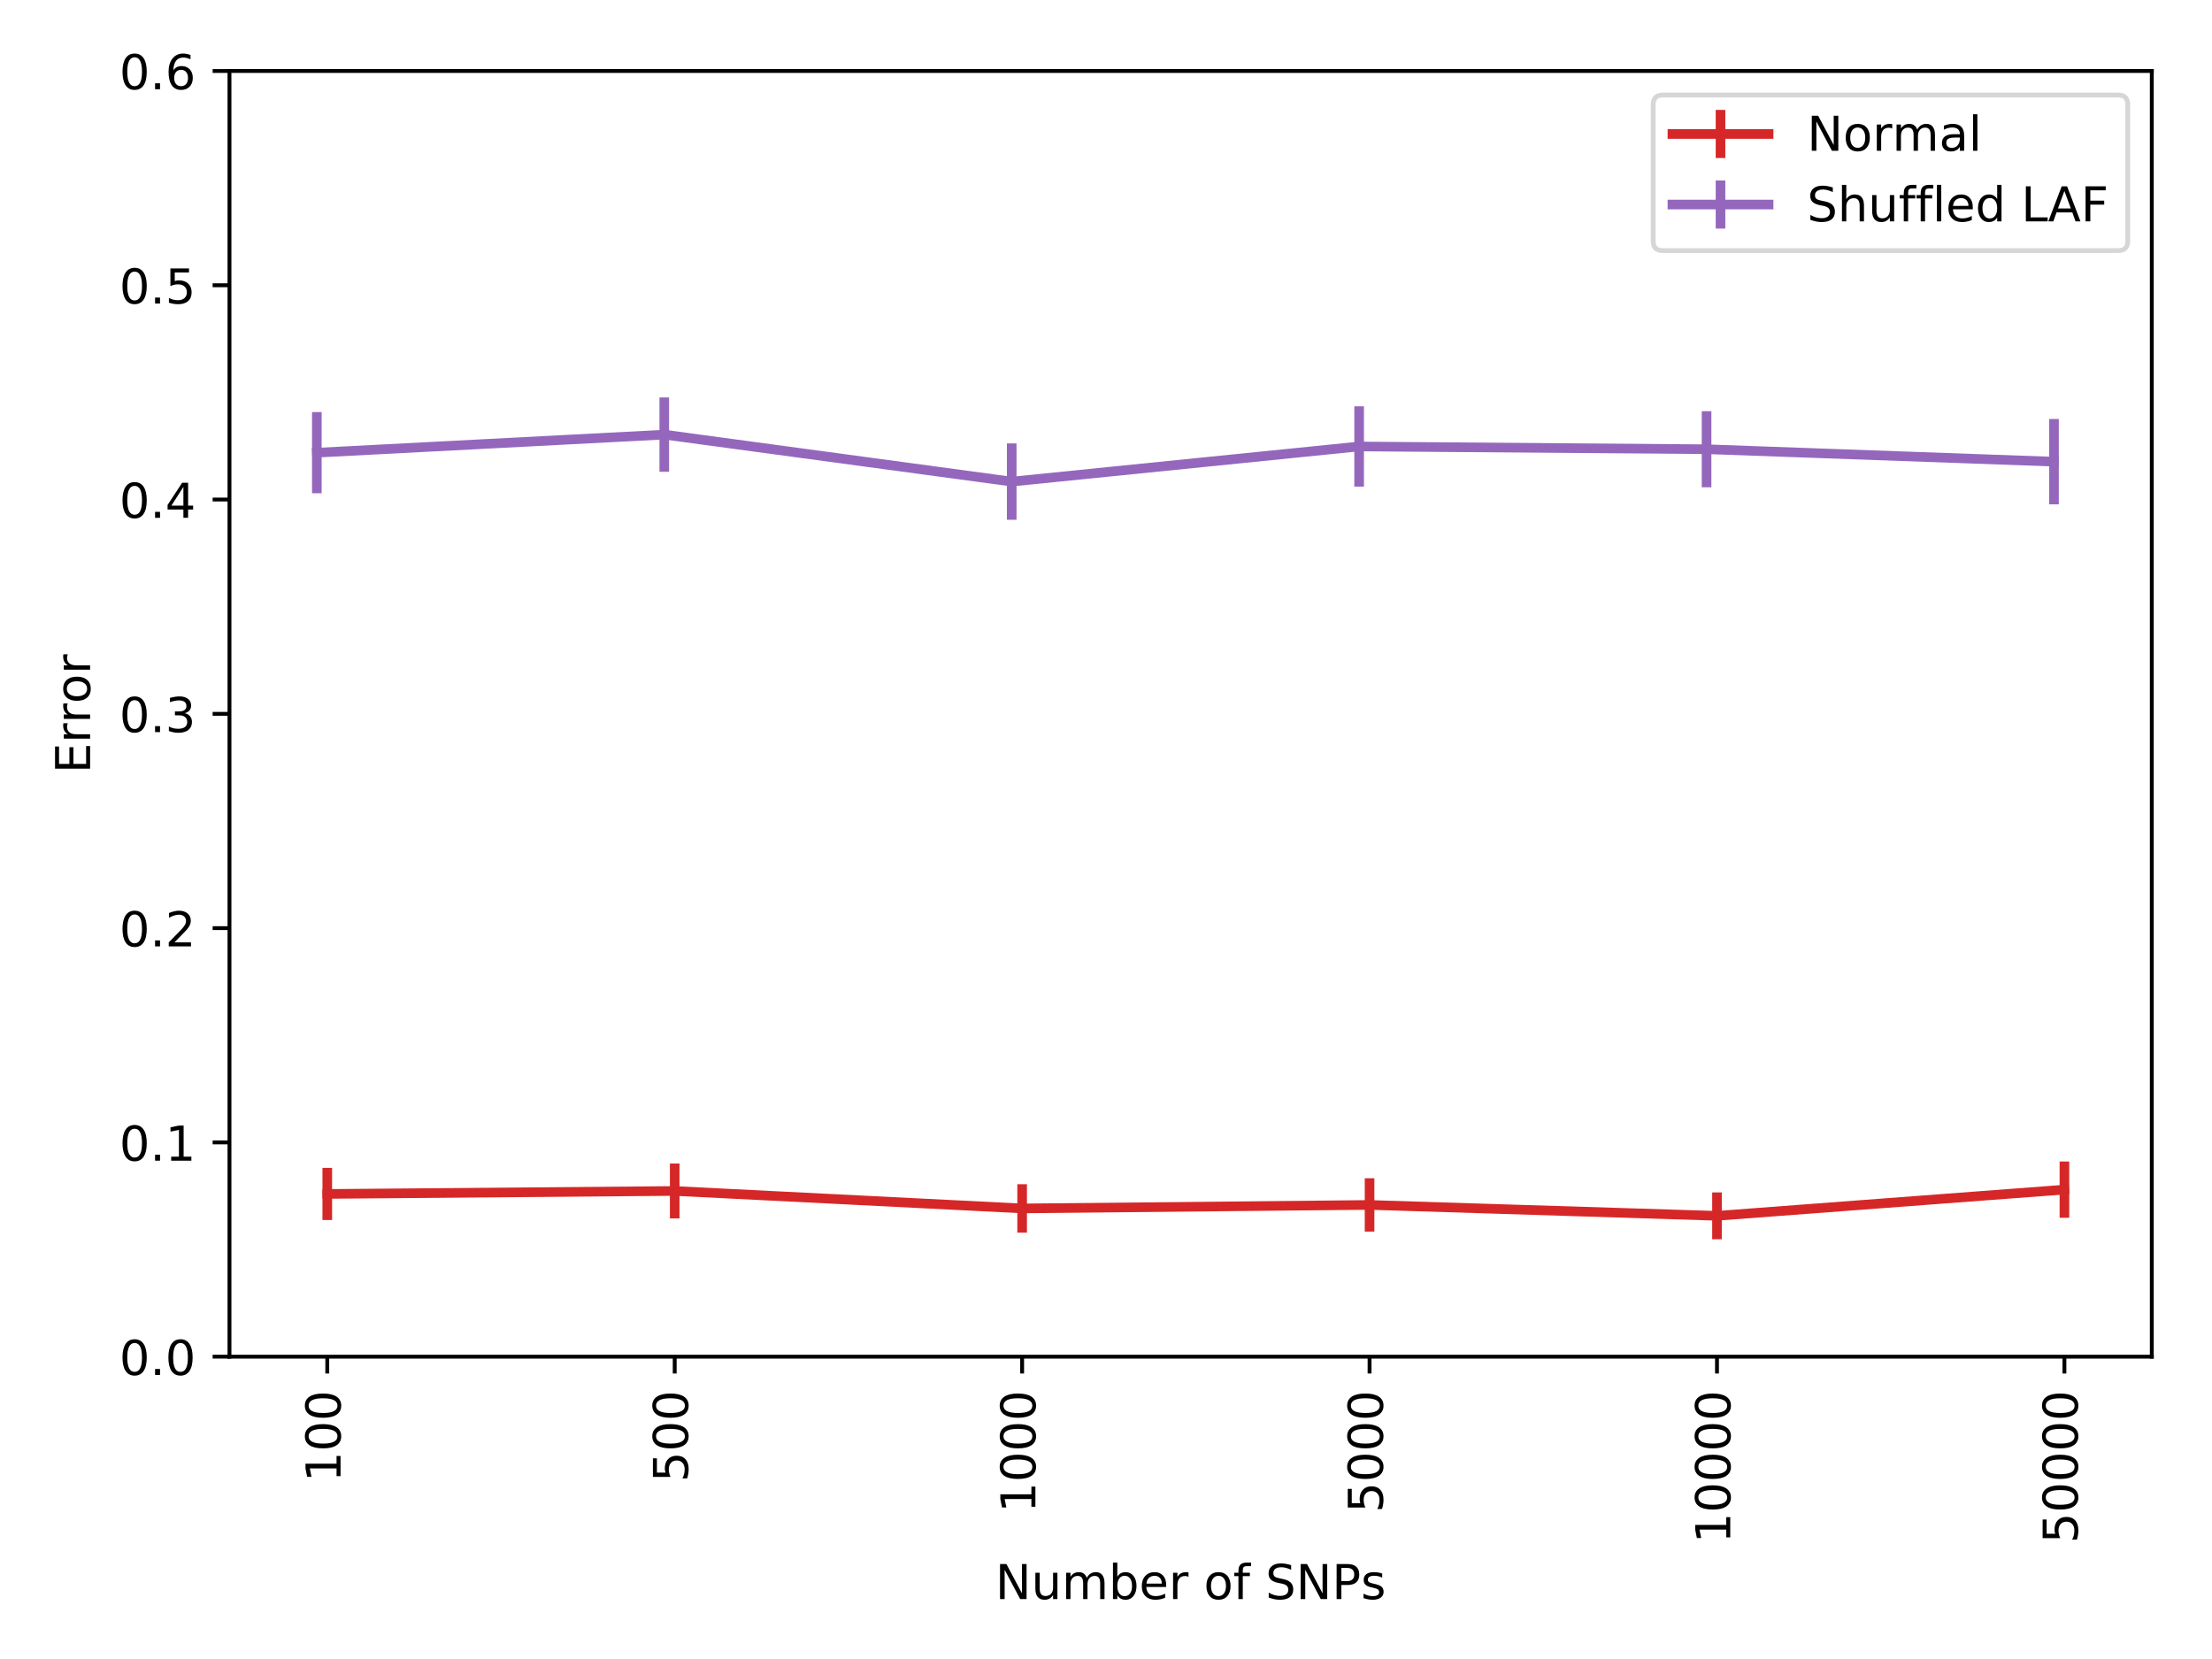
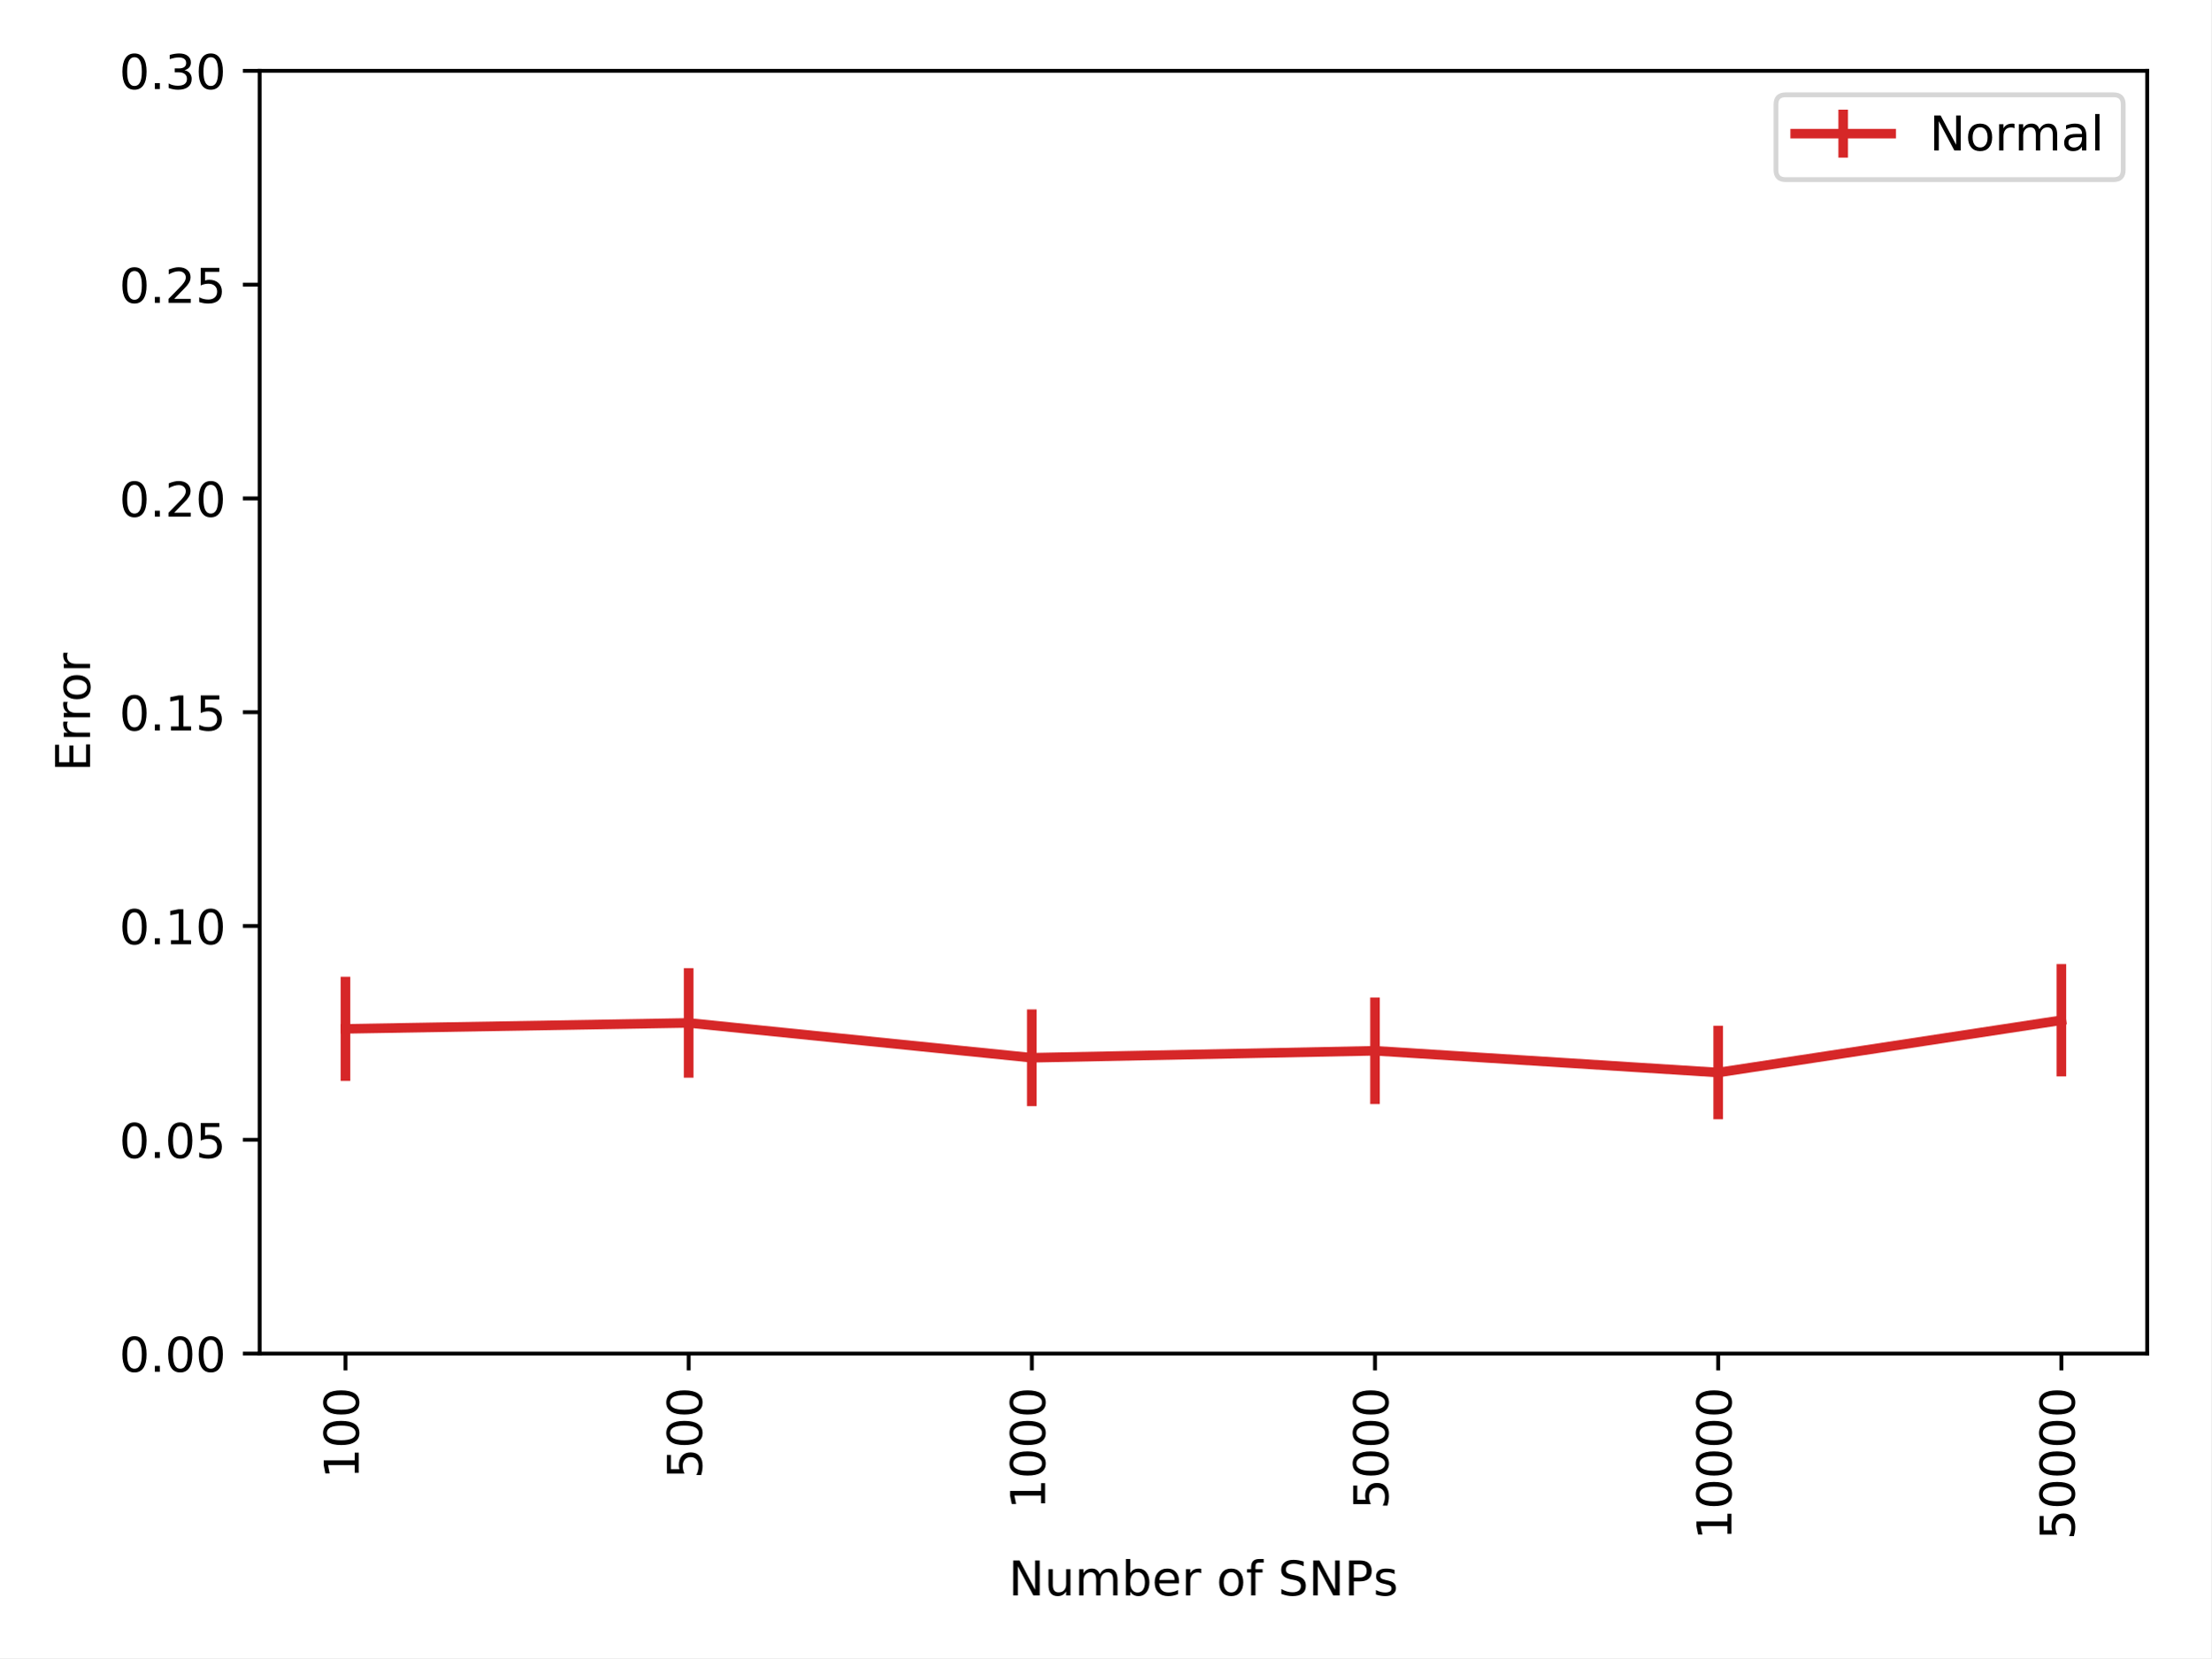
- <svg xmlns="http://www.w3.org/2000/svg" xmlns:xlink="http://www.w3.org/1999/xlink" height="345pt" version="1.1" viewBox="0 0 460 345" width="460pt">
+ <svg xmlns="http://www.w3.org/2000/svg" xmlns:xlink="http://www.w3.org/1999/xlink" height="345.6pt" version="1.1" viewBox="0 0 460.8 345.6" width="460.8pt">
  <defs>
    <style type="text/css">
*{stroke-linecap:butt;stroke-linejoin:round;}
  </style>
  </defs>
  <g id="figure_1">
    <g id="patch_1">
      <path d="M 0 345.6  L 460.8 345.6  L 460.8 0  L 0 0  z " style="fill:#ffffff;" />
    </g>
    <g id="axes_1">
      <g id="patch_2">
-         <path d="M 47.72 282.13  L 447.48 282.13  L 447.48 14.76  L 47.72 14.76  z " style="fill:#ffffff;" />
+         <path d="M 54.11 282.13  L 447.48 282.13  L 447.48 14.76  L 54.11 14.76  z " style="fill:#ffffff;" />
      </g>
      <g id="matplotlib.axis_1">
        <g id="xtick_1">
          <g id="line2d_1">
            <defs>
-               <path d="M 0 0  L 0 3.5  " id="m7eedbc5e98" style="stroke:#000000;stroke-width:0.8;" />
-             </defs>
-             <g>
-               <use style="stroke:#000000;stroke-width:0.8;" x="68.058" xlink:href="#m7eedbc5e98" y="282.13" />
+               <path d="M 0 0  L 0 3.5  " id="m091ea97791" style="stroke:#000000;stroke-width:0.8;" />
+             </defs>
+             <g>
+               <use style="stroke:#000000;stroke-width:0.8;" x="71.99" xlink:href="#m091ea97791" y="282.13" />
            </g>
          </g>
          <g id="text_1">
            <defs>
              <path d="M 12.406 8.297  L 28.516 8.297  L 28.516 63.922  L 10.984 60.406  L 10.984 69.391  L 28.422 72.906  L 38.281 72.906  L 38.281 8.297  L 54.391 8.297  L 54.391 0  L 12.406 0  z " id="DejaVuSans-31" />
              <path d="M 31.781 66.406  Q 24.172 66.406 20.328 58.906  Q 16.5 51.422 16.5 36.375  Q 16.5 21.391 20.328 13.891  Q 24.172 6.391 31.781 6.391  Q 39.453 6.391 43.281 13.891  Q 47.125 21.391 47.125 36.375  Q 47.125 51.422 43.281 58.906  Q 39.453 66.406 31.781 66.406  z M 31.781 74.219  Q 44.047 74.219 50.516 64.516  Q 56.984 54.828 56.984 36.375  Q 56.984 17.969 50.516 8.266  Q 44.047 -1.422 31.781 -1.422  Q 19.531 -1.422 13.062 8.266  Q 6.594 17.969 6.594 36.375  Q 6.594 54.828 13.062 64.516  Q 19.531 74.219 31.781 74.219  z " id="DejaVuSans-30" />
            </defs>
-             <g transform="translate(70.81779 308.2175)rotate(-90)scale(0.1 -0.1)">
+             <g transform="translate(74.74983 308.2175)rotate(-90)scale(0.1 -0.1)">
              <use xlink:href="#DejaVuSans-31" />
              <use x="63.623" xlink:href="#DejaVuSans-30" />
              <use x="127.246" xlink:href="#DejaVuSans-30" />
            </g>
          </g>
        </g>
        <g id="xtick_2">
          <g id="line2d_2">
            <g>
-               <use style="stroke:#000000;stroke-width:0.8;" x="140.309" xlink:href="#m7eedbc5e98" y="282.13" />
+               <use style="stroke:#000000;stroke-width:0.8;" x="143.512" xlink:href="#m091ea97791" y="282.13" />
            </g>
          </g>
          <g id="text_2">
            <defs>
              <path d="M 10.797 72.906  L 49.516 72.906  L 49.516 64.594  L 19.828 64.594  L 19.828 46.734  Q 21.969 47.469 24.109 47.828  Q 26.266 48.188 28.422 48.188  Q 40.625 48.188 47.75 41.5  Q 54.891 34.812 54.891 23.391  Q 54.891 11.625 47.562 5.094  Q 40.234 -1.422 26.906 -1.422  Q 22.312 -1.422 17.547 -0.641  Q 12.797 0.141 7.719 1.703  L 7.719 11.625  Q 12.109 9.234 16.797 8.062  Q 21.484 6.891 26.703 6.891  Q 35.156 6.891 40.078 11.328  Q 45.016 15.766 45.016 23.391  Q 45.016 31 40.078 35.438  Q 35.156 39.891 26.703 39.891  Q 22.75 39.891 18.812 39.016  Q 14.891 38.141 10.797 36.281  z " id="DejaVuSans-35" />
            </defs>
-             <g transform="translate(143.0679 308.2175)rotate(-90)scale(0.1 -0.1)">
+             <g transform="translate(146.2716 308.2175)rotate(-90)scale(0.1 -0.1)">
              <use xlink:href="#DejaVuSans-35" />
              <use x="63.623" xlink:href="#DejaVuSans-30" />
              <use x="127.246" xlink:href="#DejaVuSans-30" />
            </g>
          </g>
        </g>
        <g id="xtick_3">
          <g id="line2d_3">
            <g>
-               <use style="stroke:#000000;stroke-width:0.8;" x="212.559" xlink:href="#m7eedbc5e98" y="282.13" />
+               <use style="stroke:#000000;stroke-width:0.8;" x="215.034" xlink:href="#m091ea97791" y="282.13" />
            </g>
          </g>
          <g id="text_3">
-             <g transform="translate(215.3181 314.58)rotate(-90)scale(0.1 -0.1)">
+             <g transform="translate(217.7935 314.58)rotate(-90)scale(0.1 -0.1)">
              <use xlink:href="#DejaVuSans-31" />
              <use x="63.623" xlink:href="#DejaVuSans-30" />
              <use x="127.246" xlink:href="#DejaVuSans-30" />
              <use x="190.869" xlink:href="#DejaVuSans-30" />
            </g>
          </g>
        </g>
        <g id="xtick_4">
          <g id="line2d_4">
            <g>
-               <use style="stroke:#000000;stroke-width:0.8;" x="284.809" xlink:href="#m7eedbc5e98" y="282.13" />
+               <use style="stroke:#000000;stroke-width:0.8;" x="286.556" xlink:href="#m091ea97791" y="282.13" />
            </g>
          </g>
          <g id="text_4">
-             <g transform="translate(287.5682 314.58)rotate(-90)scale(0.1 -0.1)">
+             <g transform="translate(289.3153 314.58)rotate(-90)scale(0.1 -0.1)">
              <use xlink:href="#DejaVuSans-35" />
              <use x="63.623" xlink:href="#DejaVuSans-30" />
              <use x="127.246" xlink:href="#DejaVuSans-30" />
              <use x="190.869" xlink:href="#DejaVuSans-30" />
            </g>
          </g>
        </g>
        <g id="xtick_5">
          <g id="line2d_5">
            <g>
-               <use style="stroke:#000000;stroke-width:0.8;" x="357.059" xlink:href="#m7eedbc5e98" y="282.13" />
+               <use style="stroke:#000000;stroke-width:0.8;" x="358.078" xlink:href="#m091ea97791" y="282.13" />
            </g>
          </g>
          <g id="text_5">
-             <g transform="translate(359.8183 320.9425)rotate(-90)scale(0.1 -0.1)">
+             <g transform="translate(360.8371 320.9425)rotate(-90)scale(0.1 -0.1)">
              <use xlink:href="#DejaVuSans-31" />
              <use x="63.623" xlink:href="#DejaVuSans-30" />
              <use x="127.246" xlink:href="#DejaVuSans-30" />
              <use x="190.869" xlink:href="#DejaVuSans-30" />
              <use x="254.492" xlink:href="#DejaVuSans-30" />
            </g>
          </g>
        </g>
        <g id="xtick_6">
          <g id="line2d_6">
            <g>
-               <use style="stroke:#000000;stroke-width:0.8;" x="429.309" xlink:href="#m7eedbc5e98" y="282.13" />
+               <use style="stroke:#000000;stroke-width:0.8;" x="429.6" xlink:href="#m091ea97791" y="282.13" />
            </g>
          </g>
          <g id="text_6">
-             <g transform="translate(432.0685 320.9425)rotate(-90)scale(0.1 -0.1)">
+             <g transform="translate(432.3589 320.9425)rotate(-90)scale(0.1 -0.1)">
              <use xlink:href="#DejaVuSans-35" />
              <use x="63.623" xlink:href="#DejaVuSans-30" />
              <use x="127.246" xlink:href="#DejaVuSans-30" />
              <use x="190.869" xlink:href="#DejaVuSans-30" />
              <use x="254.492" xlink:href="#DejaVuSans-30" />
            </g>
          </g>
        </g>
        <g id="text_7">
          <defs>
            <path d="M 9.812 72.906  L 23.094 72.906  L 55.422 11.922  L 55.422 72.906  L 64.984 72.906  L 64.984 0  L 51.703 0  L 19.391 60.984  L 19.391 0  L 9.812 0  z " id="DejaVuSans-4e" />
            <path d="M 8.5 21.578  L 8.5 54.688  L 17.484 54.688  L 17.484 21.922  Q 17.484 14.156 20.5 10.266  Q 23.531 6.391 29.594 6.391  Q 36.859 6.391 41.078 11.031  Q 45.312 15.672 45.312 23.688  L 45.312 54.688  L 54.297 54.688  L 54.297 0  L 45.312 0  L 45.312 8.406  Q 42.047 3.422 37.719 1  Q 33.406 -1.422 27.688 -1.422  Q 18.266 -1.422 13.375 4.438  Q 8.5 10.297 8.5 21.578  z M 31.109 56  z " id="DejaVuSans-75" />
            <path d="M 52 44.188  Q 55.375 50.25 60.062 53.125  Q 64.75 56 71.094 56  Q 79.641 56 84.281 50.016  Q 88.922 44.047 88.922 33.016  L 88.922 0  L 79.891 0  L 79.891 32.719  Q 79.891 40.578 77.094 44.375  Q 74.312 48.188 68.609 48.188  Q 61.625 48.188 57.562 43.547  Q 53.516 38.922 53.516 30.906  L 53.516 0  L 44.484 0  L 44.484 32.719  Q 44.484 40.625 41.703 44.406  Q 38.922 48.188 33.109 48.188  Q 26.219 48.188 22.156 43.531  Q 18.109 38.875 18.109 30.906  L 18.109 0  L 9.078 0  L 9.078 54.688  L 18.109 54.688  L 18.109 46.188  Q 21.188 51.219 25.484 53.609  Q 29.781 56 35.688 56  Q 41.656 56 45.828 52.969  Q 50 49.953 52 44.188  z " id="DejaVuSans-6d" />
            <path d="M 48.688 27.297  Q 48.688 37.203 44.609 42.844  Q 40.531 48.484 33.406 48.484  Q 26.266 48.484 22.188 42.844  Q 18.109 37.203 18.109 27.297  Q 18.109 17.391 22.188 11.75  Q 26.266 6.109 33.406 6.109  Q 40.531 6.109 44.609 11.75  Q 48.688 17.391 48.688 27.297  z M 18.109 46.391  Q 20.953 51.266 25.266 53.625  Q 29.594 56 35.594 56  Q 45.562 56 51.781 48.094  Q 58.016 40.188 58.016 27.297  Q 58.016 14.406 51.781 6.484  Q 45.562 -1.422 35.594 -1.422  Q 29.594 -1.422 25.266 0.953  Q 20.953 3.328 18.109 8.203  L 18.109 0  L 9.078 0  L 9.078 75.984  L 18.109 75.984  z " id="DejaVuSans-62" />
            <path d="M 56.203 29.594  L 56.203 25.203  L 14.891 25.203  Q 15.484 15.922 20.484 11.062  Q 25.484 6.203 34.422 6.203  Q 39.594 6.203 44.453 7.469  Q 49.312 8.734 54.109 11.281  L 54.109 2.781  Q 49.266 0.734 44.188 -0.344  Q 39.109 -1.422 33.891 -1.422  Q 20.797 -1.422 13.156 6.188  Q 5.516 13.812 5.516 26.812  Q 5.516 40.234 12.766 48.109  Q 20.016 56 32.328 56  Q 43.359 56 49.781 48.891  Q 56.203 41.797 56.203 29.594  z M 47.219 32.234  Q 47.125 39.594 43.094 43.984  Q 39.062 48.391 32.422 48.391  Q 24.906 48.391 20.391 44.141  Q 15.875 39.891 15.188 32.172  z " id="DejaVuSans-65" />
            <path d="M 41.109 46.297  Q 39.594 47.172 37.812 47.578  Q 36.031 48 33.891 48  Q 26.266 48 22.188 43.047  Q 18.109 38.094 18.109 28.812  L 18.109 0  L 9.078 0  L 9.078 54.688  L 18.109 54.688  L 18.109 46.188  Q 20.953 51.172 25.484 53.578  Q 30.031 56 36.531 56  Q 37.453 56 38.578 55.875  Q 39.703 55.766 41.062 55.516  z " id="DejaVuSans-72" />
            <path id="DejaVuSans-20" />
            <path d="M 30.609 48.391  Q 23.391 48.391 19.188 42.75  Q 14.984 37.109 14.984 27.297  Q 14.984 17.484 19.156 11.844  Q 23.344 6.203 30.609 6.203  Q 37.797 6.203 41.984 11.859  Q 46.188 17.531 46.188 27.297  Q 46.188 37.016 41.984 42.703  Q 37.797 48.391 30.609 48.391  z M 30.609 56  Q 42.328 56 49.016 48.375  Q 55.719 40.766 55.719 27.297  Q 55.719 13.875 49.016 6.219  Q 42.328 -1.422 30.609 -1.422  Q 18.844 -1.422 12.172 6.219  Q 5.516 13.875 5.516 27.297  Q 5.516 40.766 12.172 48.375  Q 18.844 56 30.609 56  z " id="DejaVuSans-6f" />
            <path d="M 37.109 75.984  L 37.109 68.5  L 28.516 68.5  Q 23.688 68.5 21.797 66.547  Q 19.922 64.594 19.922 59.516  L 19.922 54.688  L 34.719 54.688  L 34.719 47.703  L 19.922 47.703  L 19.922 0  L 10.891 0  L 10.891 47.703  L 2.297 47.703  L 2.297 54.688  L 10.891 54.688  L 10.891 58.5  Q 10.891 67.625 15.141 71.797  Q 19.391 75.984 28.609 75.984  z " id="DejaVuSans-66" />
            <path d="M 53.516 70.516  L 53.516 60.891  Q 47.906 63.578 42.922 64.891  Q 37.938 66.219 33.297 66.219  Q 25.25 66.219 20.875 63.094  Q 16.5 59.969 16.5 54.203  Q 16.5 49.359 19.406 46.891  Q 22.312 44.438 30.422 42.922  L 36.375 41.703  Q 47.406 39.594 52.656 34.297  Q 57.906 29 57.906 20.125  Q 57.906 9.516 50.797 4.047  Q 43.703 -1.422 29.984 -1.422  Q 24.812 -1.422 18.969 -0.25  Q 13.141 0.922 6.891 3.219  L 6.891 13.375  Q 12.891 10.016 18.656 8.297  Q 24.422 6.594 29.984 6.594  Q 38.422 6.594 43.016 9.906  Q 47.609 13.234 47.609 19.391  Q 47.609 24.75 44.312 27.781  Q 41.016 30.812 33.5 32.328  L 27.484 33.5  Q 16.453 35.688 11.516 40.375  Q 6.594 45.062 6.594 53.422  Q 6.594 63.094 13.406 68.656  Q 20.219 74.219 32.172 74.219  Q 37.312 74.219 42.625 73.281  Q 47.953 72.359 53.516 70.516  z " id="DejaVuSans-53" />
            <path d="M 19.672 64.797  L 19.672 37.406  L 32.078 37.406  Q 38.969 37.406 42.719 40.969  Q 46.484 44.531 46.484 51.125  Q 46.484 57.672 42.719 61.234  Q 38.969 64.797 32.078 64.797  z M 9.812 72.906  L 32.078 72.906  Q 44.344 72.906 50.609 67.359  Q 56.891 61.812 56.891 51.125  Q 56.891 40.328 50.609 34.812  Q 44.344 29.297 32.078 29.297  L 19.672 29.297  L 19.672 0  L 9.812 0  z " id="DejaVuSans-50" />
            <path d="M 44.281 53.078  L 44.281 44.578  Q 40.484 46.531 36.375 47.5  Q 32.281 48.484 27.875 48.484  Q 21.188 48.484 17.844 46.438  Q 14.5 44.391 14.5 40.281  Q 14.5 37.156 16.891 35.375  Q 19.281 33.594 26.516 31.984  L 29.594 31.297  Q 39.156 29.25 43.188 25.516  Q 47.219 21.781 47.219 15.094  Q 47.219 7.469 41.188 3.016  Q 35.156 -1.422 24.609 -1.422  Q 20.219 -1.422 15.453 -0.562  Q 10.688 0.297 5.422 2  L 5.422 11.281  Q 10.406 8.688 15.234 7.391  Q 20.062 6.109 24.812 6.109  Q 31.156 6.109 34.562 8.281  Q 37.984 10.453 37.984 14.406  Q 37.984 18.062 35.516 20.016  Q 33.062 21.969 24.703 23.781  L 21.578 24.516  Q 13.234 26.266 9.516 29.906  Q 5.812 33.547 5.812 39.891  Q 5.812 47.609 11.281 51.797  Q 16.75 56 26.812 56  Q 31.781 56 36.172 55.266  Q 40.578 54.547 44.281 53.078  z " id="DejaVuSans-73" />
          </defs>
-           <g transform="translate(206.9828 332.5409)scale(0.1 -0.1)">
+           <g transform="translate(210.1778 332.5409)scale(0.1 -0.1)">
            <use xlink:href="#DejaVuSans-4e" />
            <use x="74.805" xlink:href="#DejaVuSans-75" />
            <use x="138.184" xlink:href="#DejaVuSans-6d" />
            <use x="235.596" xlink:href="#DejaVuSans-62" />
            <use x="299.072" xlink:href="#DejaVuSans-65" />
            <use x="360.596" xlink:href="#DejaVuSans-72" />
            <use x="401.709" xlink:href="#DejaVuSans-20" />
            <use x="433.496" xlink:href="#DejaVuSans-6f" />
            <use x="494.678" xlink:href="#DejaVuSans-66" />
            <use x="529.883" xlink:href="#DejaVuSans-20" />
            <use x="561.67" xlink:href="#DejaVuSans-53" />
            <use x="625.146" xlink:href="#DejaVuSans-4e" />
            <use x="699.951" xlink:href="#DejaVuSans-50" />
            <use x="760.238" xlink:href="#DejaVuSans-73" />
          </g>
        </g>
      </g>
      <g id="matplotlib.axis_2">
        <g id="ytick_1">
          <g id="line2d_7">
            <defs>
-               <path d="M 0 0  L -3.5 0  " id="m087a79d9bf" style="stroke:#000000;stroke-width:0.8;" />
-             </defs>
-             <g>
-               <use style="stroke:#000000;stroke-width:0.8;" x="47.72" xlink:href="#m087a79d9bf" y="282.13" />
+               <path d="M 0 0  L -3.5 0  " id="m8b42f18a79" style="stroke:#000000;stroke-width:0.8;" />
+             </defs>
+             <g>
+               <use style="stroke:#000000;stroke-width:0.8;" x="54.11" xlink:href="#m8b42f18a79" y="282.13" />
            </g>
          </g>
          <g id="text_8">
            <defs>
              <path d="M 10.688 12.406  L 21 12.406  L 21 0  L 10.688 0  z " id="DejaVuSans-2e" />
            </defs>
-             <g transform="translate(24.81687 285.9292)scale(0.1 -0.1)">
+             <g transform="translate(24.84437 285.9292)scale(0.1 -0.1)">
              <use xlink:href="#DejaVuSans-30" />
              <use x="63.623" xlink:href="#DejaVuSans-2e" />
              <use x="95.41" xlink:href="#DejaVuSans-30" />
+               <use x="159.033" xlink:href="#DejaVuSans-30" />
            </g>
          </g>
        </g>
        <g id="ytick_2">
          <g id="line2d_8">
            <g>
-               <use style="stroke:#000000;stroke-width:0.8;" x="47.72" xlink:href="#m087a79d9bf" y="237.568" />
+               <use style="stroke:#000000;stroke-width:0.8;" x="54.11" xlink:href="#m8b42f18a79" y="237.568" />
            </g>
          </g>
          <g id="text_9">
-             <g transform="translate(24.81687 241.3676)scale(0.1 -0.1)">
-               <use xlink:href="#DejaVuSans-30" />
-               <use x="63.623" xlink:href="#DejaVuSans-2e" />
-               <use x="95.41" xlink:href="#DejaVuSans-31" />
+             <g transform="translate(24.84437 241.3676)scale(0.1 -0.1)">
+               <use xlink:href="#DejaVuSans-30" />
+               <use x="63.623" xlink:href="#DejaVuSans-2e" />
+               <use x="95.41" xlink:href="#DejaVuSans-30" />
+               <use x="159.033" xlink:href="#DejaVuSans-35" />
            </g>
          </g>
        </g>
        <g id="ytick_3">
          <g id="line2d_9">
            <g>
-               <use style="stroke:#000000;stroke-width:0.8;" x="47.72" xlink:href="#m087a79d9bf" y="193.007" />
+               <use style="stroke:#000000;stroke-width:0.8;" x="54.11" xlink:href="#m8b42f18a79" y="193.007" />
            </g>
          </g>
          <g id="text_10">
-             <defs>
-               <path d="M 19.188 8.297  L 53.609 8.297  L 53.609 0  L 7.328 0  L 7.328 8.297  Q 12.938 14.109 22.625 23.891  Q 32.328 33.688 34.812 36.531  Q 39.547 41.844 41.422 45.531  Q 43.312 49.219 43.312 52.781  Q 43.312 58.594 39.234 62.25  Q 35.156 65.922 28.609 65.922  Q 23.969 65.922 18.812 64.312  Q 13.672 62.703 7.812 59.422  L 7.812 69.391  Q 13.766 71.781 18.938 73  Q 24.125 74.219 28.422 74.219  Q 39.75 74.219 46.484 68.547  Q 53.219 62.891 53.219 53.422  Q 53.219 48.922 51.531 44.891  Q 49.859 40.875 45.406 35.406  Q 44.188 33.984 37.641 27.219  Q 31.109 20.453 19.188 8.297  z " id="DejaVuSans-32" />
-             </defs>
-             <g transform="translate(24.81687 196.8059)scale(0.1 -0.1)">
-               <use xlink:href="#DejaVuSans-30" />
-               <use x="63.623" xlink:href="#DejaVuSans-2e" />
-               <use x="95.41" xlink:href="#DejaVuSans-32" />
+             <g transform="translate(24.84437 196.8059)scale(0.1 -0.1)">
+               <use xlink:href="#DejaVuSans-30" />
+               <use x="63.623" xlink:href="#DejaVuSans-2e" />
+               <use x="95.41" xlink:href="#DejaVuSans-31" />
+               <use x="159.033" xlink:href="#DejaVuSans-30" />
            </g>
          </g>
        </g>
        <g id="ytick_4">
          <g id="line2d_10">
            <g>
-               <use style="stroke:#000000;stroke-width:0.8;" x="47.72" xlink:href="#m087a79d9bf" y="148.445" />
+               <use style="stroke:#000000;stroke-width:0.8;" x="54.11" xlink:href="#m8b42f18a79" y="148.445" />
            </g>
          </g>
          <g id="text_11">
-             <defs>
-               <path d="M 40.578 39.312  Q 47.656 37.797 51.625 33  Q 55.609 28.219 55.609 21.188  Q 55.609 10.406 48.188 4.484  Q 40.766 -1.422 27.094 -1.422  Q 22.516 -1.422 17.656 -0.516  Q 12.797 0.391 7.625 2.203  L 7.625 11.719  Q 11.719 9.328 16.594 8.109  Q 21.484 6.891 26.812 6.891  Q 36.078 6.891 40.938 10.547  Q 45.797 14.203 45.797 21.188  Q 45.797 27.641 41.281 31.266  Q 36.766 34.906 28.719 34.906  L 20.219 34.906  L 20.219 43.016  L 29.109 43.016  Q 36.375 43.016 40.234 45.922  Q 44.094 48.828 44.094 54.297  Q 44.094 59.906 40.109 62.906  Q 36.141 65.922 28.719 65.922  Q 24.656 65.922 20.016 65.031  Q 15.375 64.156 9.812 62.312  L 9.812 71.094  Q 15.438 72.656 20.344 73.438  Q 25.25 74.219 29.594 74.219  Q 40.828 74.219 47.359 69.109  Q 53.906 64.016 53.906 55.328  Q 53.906 49.266 50.438 45.094  Q 46.969 40.922 40.578 39.312  z " id="DejaVuSans-33" />
-             </defs>
-             <g transform="translate(24.81687 152.2442)scale(0.1 -0.1)">
-               <use xlink:href="#DejaVuSans-30" />
-               <use x="63.623" xlink:href="#DejaVuSans-2e" />
-               <use x="95.41" xlink:href="#DejaVuSans-33" />
+             <g transform="translate(24.84437 152.2442)scale(0.1 -0.1)">
+               <use xlink:href="#DejaVuSans-30" />
+               <use x="63.623" xlink:href="#DejaVuSans-2e" />
+               <use x="95.41" xlink:href="#DejaVuSans-31" />
+               <use x="159.033" xlink:href="#DejaVuSans-35" />
            </g>
          </g>
        </g>
        <g id="ytick_5">
          <g id="line2d_11">
            <g>
-               <use style="stroke:#000000;stroke-width:0.8;" x="47.72" xlink:href="#m087a79d9bf" y="103.883" />
+               <use style="stroke:#000000;stroke-width:0.8;" x="54.11" xlink:href="#m8b42f18a79" y="103.883" />
            </g>
          </g>
          <g id="text_12">
            <defs>
-               <path d="M 37.797 64.312  L 12.891 25.391  L 37.797 25.391  z M 35.203 72.906  L 47.609 72.906  L 47.609 25.391  L 58.016 25.391  L 58.016 17.188  L 47.609 17.188  L 47.609 0  L 37.797 0  L 37.797 17.188  L 4.891 17.188  L 4.891 26.703  z " id="DejaVuSans-34" />
-             </defs>
-             <g transform="translate(24.81687 107.6826)scale(0.1 -0.1)">
-               <use xlink:href="#DejaVuSans-30" />
-               <use x="63.623" xlink:href="#DejaVuSans-2e" />
-               <use x="95.41" xlink:href="#DejaVuSans-34" />
+               <path d="M 19.188 8.297  L 53.609 8.297  L 53.609 0  L 7.328 0  L 7.328 8.297  Q 12.938 14.109 22.625 23.891  Q 32.328 33.688 34.812 36.531  Q 39.547 41.844 41.422 45.531  Q 43.312 49.219 43.312 52.781  Q 43.312 58.594 39.234 62.25  Q 35.156 65.922 28.609 65.922  Q 23.969 65.922 18.812 64.312  Q 13.672 62.703 7.812 59.422  L 7.812 69.391  Q 13.766 71.781 18.938 73  Q 24.125 74.219 28.422 74.219  Q 39.75 74.219 46.484 68.547  Q 53.219 62.891 53.219 53.422  Q 53.219 48.922 51.531 44.891  Q 49.859 40.875 45.406 35.406  Q 44.188 33.984 37.641 27.219  Q 31.109 20.453 19.188 8.297  z " id="DejaVuSans-32" />
+             </defs>
+             <g transform="translate(24.84437 107.6826)scale(0.1 -0.1)">
+               <use xlink:href="#DejaVuSans-30" />
+               <use x="63.623" xlink:href="#DejaVuSans-2e" />
+               <use x="95.41" xlink:href="#DejaVuSans-32" />
+               <use x="159.033" xlink:href="#DejaVuSans-30" />
            </g>
          </g>
        </g>
        <g id="ytick_6">
          <g id="line2d_12">
            <g>
-               <use style="stroke:#000000;stroke-width:0.8;" x="47.72" xlink:href="#m087a79d9bf" y="59.322" />
+               <use style="stroke:#000000;stroke-width:0.8;" x="54.11" xlink:href="#m8b42f18a79" y="59.322" />
            </g>
          </g>
          <g id="text_13">
-             <g transform="translate(24.81687 63.12089)scale(0.1 -0.1)">
-               <use xlink:href="#DejaVuSans-30" />
-               <use x="63.623" xlink:href="#DejaVuSans-2e" />
-               <use x="95.41" xlink:href="#DejaVuSans-35" />
+             <g transform="translate(24.84437 63.12089)scale(0.1 -0.1)">
+               <use xlink:href="#DejaVuSans-30" />
+               <use x="63.623" xlink:href="#DejaVuSans-2e" />
+               <use x="95.41" xlink:href="#DejaVuSans-32" />
+               <use x="159.033" xlink:href="#DejaVuSans-35" />
            </g>
          </g>
        </g>
        <g id="ytick_7">
          <g id="line2d_13">
            <g>
-               <use style="stroke:#000000;stroke-width:0.8;" x="47.72" xlink:href="#m087a79d9bf" y="14.76" />
+               <use style="stroke:#000000;stroke-width:0.8;" x="54.11" xlink:href="#m8b42f18a79" y="14.76" />
            </g>
          </g>
          <g id="text_14">
            <defs>
-               <path d="M 33.016 40.375  Q 26.375 40.375 22.484 35.828  Q 18.609 31.297 18.609 23.391  Q 18.609 15.531 22.484 10.953  Q 26.375 6.391 33.016 6.391  Q 39.656 6.391 43.531 10.953  Q 47.406 15.531 47.406 23.391  Q 47.406 31.297 43.531 35.828  Q 39.656 40.375 33.016 40.375  z M 52.594 71.297  L 52.594 62.312  Q 48.875 64.062 45.094 64.984  Q 41.312 65.922 37.594 65.922  Q 27.828 65.922 22.672 59.328  Q 17.531 52.734 16.797 39.406  Q 19.672 43.656 24.016 45.922  Q 28.375 48.188 33.594 48.188  Q 44.578 48.188 50.953 41.516  Q 57.328 34.859 57.328 23.391  Q 57.328 12.156 50.688 5.359  Q 44.047 -1.422 33.016 -1.422  Q 20.359 -1.422 13.672 8.266  Q 6.984 17.969 6.984 36.375  Q 6.984 53.656 15.188 63.938  Q 23.391 74.219 37.203 74.219  Q 40.922 74.219 44.703 73.484  Q 48.484 72.75 52.594 71.297  z " id="DejaVuSans-36" />
-             </defs>
-             <g transform="translate(24.81687 18.55922)scale(0.1 -0.1)">
-               <use xlink:href="#DejaVuSans-30" />
-               <use x="63.623" xlink:href="#DejaVuSans-2e" />
-               <use x="95.41" xlink:href="#DejaVuSans-36" />
+               <path d="M 40.578 39.312  Q 47.656 37.797 51.625 33  Q 55.609 28.219 55.609 21.188  Q 55.609 10.406 48.188 4.484  Q 40.766 -1.422 27.094 -1.422  Q 22.516 -1.422 17.656 -0.516  Q 12.797 0.391 7.625 2.203  L 7.625 11.719  Q 11.719 9.328 16.594 8.109  Q 21.484 6.891 26.812 6.891  Q 36.078 6.891 40.938 10.547  Q 45.797 14.203 45.797 21.188  Q 45.797 27.641 41.281 31.266  Q 36.766 34.906 28.719 34.906  L 20.219 34.906  L 20.219 43.016  L 29.109 43.016  Q 36.375 43.016 40.234 45.922  Q 44.094 48.828 44.094 54.297  Q 44.094 59.906 40.109 62.906  Q 36.141 65.922 28.719 65.922  Q 24.656 65.922 20.016 65.031  Q 15.375 64.156 9.812 62.312  L 9.812 71.094  Q 15.438 72.656 20.344 73.438  Q 25.25 74.219 29.594 74.219  Q 40.828 74.219 47.359 69.109  Q 53.906 64.016 53.906 55.328  Q 53.906 49.266 50.438 45.094  Q 46.969 40.922 40.578 39.312  z " id="DejaVuSans-33" />
+             </defs>
+             <g transform="translate(24.84437 18.55922)scale(0.1 -0.1)">
+               <use xlink:href="#DejaVuSans-30" />
+               <use x="63.623" xlink:href="#DejaVuSans-2e" />
+               <use x="95.41" xlink:href="#DejaVuSans-33" />
+               <use x="159.033" xlink:href="#DejaVuSans-30" />
            </g>
          </g>
        </g>
        <g id="text_15">
          <defs>
            <path d="M 9.812 72.906  L 55.906 72.906  L 55.906 64.594  L 19.672 64.594  L 19.672 43.016  L 54.391 43.016  L 54.391 34.719  L 19.672 34.719  L 19.672 8.297  L 56.781 8.297  L 56.781 0  L 9.812 0  z " id="DejaVuSans-45" />
          </defs>
-           <g transform="translate(18.73719 160.8278)rotate(-90)scale(0.1 -0.1)">
+           <g transform="translate(18.76469 160.8278)rotate(-90)scale(0.1 -0.1)">
            <use xlink:href="#DejaVuSans-45" />
            <use x="63.184" xlink:href="#DejaVuSans-72" />
            <use x="104.281" xlink:href="#DejaVuSans-72" />
            <use x="145.363" xlink:href="#DejaVuSans-6f" />
            <use x="206.545" xlink:href="#DejaVuSans-72" />
          </g>
        </g>
      </g>
      <g id="LineCollection_1">
-         <path clip-path="url(#p62164b0313)" d="M 68.058 253.713  L 68.058 242.862  " style="fill:none;stroke:#d62728;stroke-width:2;" />
-         <path clip-path="url(#p62164b0313)" d="M 140.309 253.375  L 140.309 241.965  " style="fill:none;stroke:#d62728;stroke-width:2;" />
-         <path clip-path="url(#p62164b0313)" d="M 212.559 256.337  L 212.559 246.263  " style="fill:none;stroke:#d62728;stroke-width:2;" />
-         <path clip-path="url(#p62164b0313)" d="M 284.809 256.121  L 284.809 245.027  " style="fill:none;stroke:#d62728;stroke-width:2;" />
-         <path clip-path="url(#p62164b0313)" d="M 357.059 257.706  L 357.059 247.971  " style="fill:none;stroke:#d62728;stroke-width:2;" />
-         <path clip-path="url(#p62164b0313)" d="M 429.309 253.243  L 429.309 241.539  " style="fill:none;stroke:#d62728;stroke-width:2;" />
-       </g>
-       <g id="LineCollection_2">
-         <path clip-path="url(#p62164b0313)" d="M 65.891 102.579  L 65.891 85.699  " style="fill:none;stroke:#9467bd;stroke-width:2;" />
-         <path clip-path="url(#p62164b0313)" d="M 138.141 98.112  L 138.141 82.653  " style="fill:none;stroke:#9467bd;stroke-width:2;" />
-         <path clip-path="url(#p62164b0313)" d="M 210.391 108.094  L 210.391 92.214  " style="fill:none;stroke:#9467bd;stroke-width:2;" />
-         <path clip-path="url(#p62164b0313)" d="M 282.641 101.195  L 282.641 84.498  " style="fill:none;stroke:#9467bd;stroke-width:2;" />
-         <path clip-path="url(#p62164b0313)" d="M 354.891 101.331  L 354.891 85.506  " style="fill:none;stroke:#9467bd;stroke-width:2;" />
-         <path clip-path="url(#p62164b0313)" d="M 427.142 104.883  L 427.142 87.131  " style="fill:none;stroke:#9467bd;stroke-width:2;" />
+         <path clip-path="url(#peccac2055c)" d="M 71.99 225.295  L 71.99 203.593  " style="fill:none;stroke:#d62728;stroke-width:2;" />
+         <path clip-path="url(#peccac2055c)" d="M 143.512 224.62  L 143.512 201.799  " style="fill:none;stroke:#d62728;stroke-width:2;" />
+         <path clip-path="url(#peccac2055c)" d="M 215.034 230.545  L 215.034 210.396  " style="fill:none;stroke:#d62728;stroke-width:2;" />
+         <path clip-path="url(#peccac2055c)" d="M 286.556 230.113  L 286.556 207.925  " style="fill:none;stroke:#d62728;stroke-width:2;" />
+         <path clip-path="url(#peccac2055c)" d="M 358.078 233.282  L 358.078 213.812  " style="fill:none;stroke:#d62728;stroke-width:2;" />
+         <path clip-path="url(#peccac2055c)" d="M 429.6 224.355  L 429.6 200.949  " style="fill:none;stroke:#d62728;stroke-width:2;" />
      </g>
      <g id="line2d_14">
-         <path clip-path="url(#p62164b0313)" d="M 68.058 248.287  L 140.309 247.67  L 212.559 251.3  L 284.809 250.574  L 357.059 252.838  L 429.309 247.391  " style="fill:none;stroke:#d62728;stroke-linecap:square;stroke-width:2;" />
-       </g>
-       <g id="line2d_15">
-         <path clip-path="url(#p62164b0313)" d="M 65.891 94.139  L 138.141 90.383  L 210.391 100.154  L 282.641 92.846  L 354.891 93.419  L 427.142 96.007  " style="fill:none;stroke:#9467bd;stroke-linecap:square;stroke-width:2;" />
+         <path clip-path="url(#peccac2055c)" d="M 71.99 214.444  L 143.512 213.21  L 215.034 220.47  L 286.556 219.019  L 358.078 223.547  L 429.6 212.652  " style="fill:none;stroke:#d62728;stroke-linecap:square;stroke-width:2;" />
      </g>
      <g id="patch_3">
-         <path d="M 47.72 282.13  L 47.72 14.76  " style="fill:none;stroke:#000000;stroke-linecap:square;stroke-linejoin:miter;stroke-width:0.8;" />
+         <path d="M 54.11 282.13  L 54.11 14.76  " style="fill:none;stroke:#000000;stroke-linecap:square;stroke-linejoin:miter;stroke-width:0.8;" />
      </g>
      <g id="patch_4">
        <path d="M 447.48 282.13  L 447.48 14.76  " style="fill:none;stroke:#000000;stroke-linecap:square;stroke-linejoin:miter;stroke-width:0.8;" />
      </g>
      <g id="patch_5">
-         <path d="M 47.72 282.13  L 447.48 282.13  " style="fill:none;stroke:#000000;stroke-linecap:square;stroke-linejoin:miter;stroke-width:0.8;" />
+         <path d="M 54.11 282.13  L 447.48 282.13  " style="fill:none;stroke:#000000;stroke-linecap:square;stroke-linejoin:miter;stroke-width:0.8;" />
      </g>
      <g id="patch_6">
-         <path d="M 47.72 14.76  L 447.48 14.76  " style="fill:none;stroke:#000000;stroke-linecap:square;stroke-linejoin:miter;stroke-width:0.8;" />
+         <path d="M 54.11 14.76  L 447.48 14.76  " style="fill:none;stroke:#000000;stroke-linecap:square;stroke-linejoin:miter;stroke-width:0.8;" />
      </g>
      <g id="legend_1">
        <g id="patch_7">
-           <path d="M 345.791 52.116  L 440.48 52.116  Q 442.48 52.116 442.48 50.116  L 442.48 21.76  Q 442.48 19.76 440.48 19.76  L 345.791 19.76  Q 343.791 19.76 343.791 21.76  L 343.791 50.116  Q 343.791 52.116 345.791 52.116  z " style="fill:#ffffff;opacity:0.8;stroke:#cccccc;stroke-linejoin:miter;" />
-         </g>
-         <g id="LineCollection_3">
-           <path d="M 357.791 32.858  L 357.791 22.858  " style="fill:none;stroke:#d62728;stroke-width:2;" />
-         </g>
-         <g id="line2d_16">
-           <path d="M 347.791 27.858  L 367.791 27.858  " style="fill:none;stroke:#d62728;stroke-linecap:square;stroke-width:2;" />
-         </g>
-         <g id="line2d_17" />
+           <path d="M 372.124 37.438  L 440.48 37.438  Q 442.48 37.438 442.48 35.438  L 442.48 21.76  Q 442.48 19.76 440.48 19.76  L 372.124 19.76  Q 370.124 19.76 370.124 21.76  L 370.124 35.438  Q 370.124 37.438 372.124 37.438  z " style="fill:#ffffff;opacity:0.8;stroke:#cccccc;stroke-linejoin:miter;" />
+         </g>
+         <g id="LineCollection_2">
+           <path d="M 384.124 32.858  L 384.124 22.858  " style="fill:none;stroke:#d62728;stroke-width:2;" />
+         </g>
+         <g id="line2d_15">
+           <path d="M 374.124 27.858  L 394.124 27.858  " style="fill:none;stroke:#d62728;stroke-linecap:square;stroke-width:2;" />
+         </g>
+         <g id="line2d_16" />
        <g id="text_16">
          <defs>
            <path d="M 34.281 27.484  Q 23.391 27.484 19.188 25  Q 14.984 22.516 14.984 16.5  Q 14.984 11.719 18.141 8.906  Q 21.297 6.109 26.703 6.109  Q 34.188 6.109 38.703 11.406  Q 43.219 16.703 43.219 25.484  L 43.219 27.484  z M 52.203 31.203  L 52.203 0  L 43.219 0  L 43.219 8.297  Q 40.141 3.328 35.547 0.953  Q 30.953 -1.422 24.312 -1.422  Q 15.922 -1.422 10.953 3.297  Q 6 8.016 6 15.922  Q 6 25.141 12.172 29.828  Q 18.359 34.516 30.609 34.516  L 43.219 34.516  L 43.219 35.406  Q 43.219 41.609 39.141 45  Q 35.062 48.391 27.688 48.391  Q 23 48.391 18.547 47.266  Q 14.109 46.141 10.016 43.891  L 10.016 52.203  Q 14.938 54.109 19.578 55.047  Q 24.219 56 28.609 56  Q 40.484 56 46.344 49.844  Q 52.203 43.703 52.203 31.203  z " id="DejaVuSans-61" />
            <path d="M 9.422 75.984  L 18.406 75.984  L 18.406 0  L 9.422 0  z " id="DejaVuSans-6c" />
          </defs>
-           <g transform="translate(375.7909 31.35844)scale(0.1 -0.1)">
+           <g transform="translate(402.1237 31.35844)scale(0.1 -0.1)">
            <use xlink:href="#DejaVuSans-4e" />
            <use x="74.805" xlink:href="#DejaVuSans-6f" />
            <use x="135.986" xlink:href="#DejaVuSans-72" />
            <use x="177.084" xlink:href="#DejaVuSans-6d" />
            <use x="274.496" xlink:href="#DejaVuSans-61" />
            <use x="335.775" xlink:href="#DejaVuSans-6c" />
          </g>
        </g>
-         <g id="LineCollection_4">
-           <path d="M 357.791 47.537  L 357.791 37.537  " style="fill:none;stroke:#9467bd;stroke-width:2;" />
-         </g>
-         <g id="line2d_18">
-           <path d="M 347.791 42.537  L 367.791 42.537  " style="fill:none;stroke:#9467bd;stroke-linecap:square;stroke-width:2;" />
-         </g>
-         <g id="line2d_19" />
-         <g id="text_17">
-           <defs>
-             <path d="M 54.891 33.016  L 54.891 0  L 45.906 0  L 45.906 32.719  Q 45.906 40.484 42.875 44.328  Q 39.844 48.188 33.797 48.188  Q 26.516 48.188 22.312 43.547  Q 18.109 38.922 18.109 30.906  L 18.109 0  L 9.078 0  L 9.078 75.984  L 18.109 75.984  L 18.109 46.188  Q 21.344 51.125 25.703 53.562  Q 30.078 56 35.797 56  Q 45.219 56 50.047 50.172  Q 54.891 44.344 54.891 33.016  z " id="DejaVuSans-68" />
-             <path d="M 45.406 46.391  L 45.406 75.984  L 54.391 75.984  L 54.391 0  L 45.406 0  L 45.406 8.203  Q 42.578 3.328 38.25 0.953  Q 33.938 -1.422 27.875 -1.422  Q 17.969 -1.422 11.734 6.484  Q 5.516 14.406 5.516 27.297  Q 5.516 40.188 11.734 48.094  Q 17.969 56 27.875 56  Q 33.938 56 38.25 53.625  Q 42.578 51.266 45.406 46.391  z M 14.797 27.297  Q 14.797 17.391 18.875 11.75  Q 22.953 6.109 30.078 6.109  Q 37.203 6.109 41.297 11.75  Q 45.406 17.391 45.406 27.297  Q 45.406 37.203 41.297 42.844  Q 37.203 48.484 30.078 48.484  Q 22.953 48.484 18.875 42.844  Q 14.797 37.203 14.797 27.297  z " id="DejaVuSans-64" />
-             <path d="M 9.812 72.906  L 19.672 72.906  L 19.672 8.297  L 55.172 8.297  L 55.172 0  L 9.812 0  z " id="DejaVuSans-4c" />
-             <path d="M 34.188 63.188  L 20.797 26.906  L 47.609 26.906  z M 28.609 72.906  L 39.797 72.906  L 67.578 0  L 57.328 0  L 50.688 18.703  L 17.828 18.703  L 11.188 0  L 0.781 0  z " id="DejaVuSans-41" />
-             <path d="M 9.812 72.906  L 51.703 72.906  L 51.703 64.594  L 19.672 64.594  L 19.672 43.109  L 48.578 43.109  L 48.578 34.812  L 19.672 34.812  L 19.672 0  L 9.812 0  z " id="DejaVuSans-46" />
-           </defs>
-           <g transform="translate(375.7909 46.03656)scale(0.1 -0.1)">
-             <use xlink:href="#DejaVuSans-53" />
-             <use x="63.477" xlink:href="#DejaVuSans-68" />
-             <use x="126.855" xlink:href="#DejaVuSans-75" />
-             <use x="190.234" xlink:href="#DejaVuSans-66" />
-             <use x="225.439" xlink:href="#DejaVuSans-66" />
-             <use x="260.645" xlink:href="#DejaVuSans-6c" />
-             <use x="288.428" xlink:href="#DejaVuSans-65" />
-             <use x="349.951" xlink:href="#DejaVuSans-64" />
-             <use x="413.428" xlink:href="#DejaVuSans-20" />
-             <use x="445.215" xlink:href="#DejaVuSans-4c" />
-             <use x="500.959" xlink:href="#DejaVuSans-41" />
-             <use x="569.367" xlink:href="#DejaVuSans-46" />
-           </g>
-         </g>
      </g>
    </g>
  </g>
  <defs>
-     <clipPath id="p62164b0313">
-       <rect height="267.37" width="399.76" x="47.72" y="14.76" />
+     <clipPath id="peccac2055c">
+       <rect height="267.37" width="393.37" x="54.11" y="14.76" />
    </clipPath>
  </defs>
</svg>
